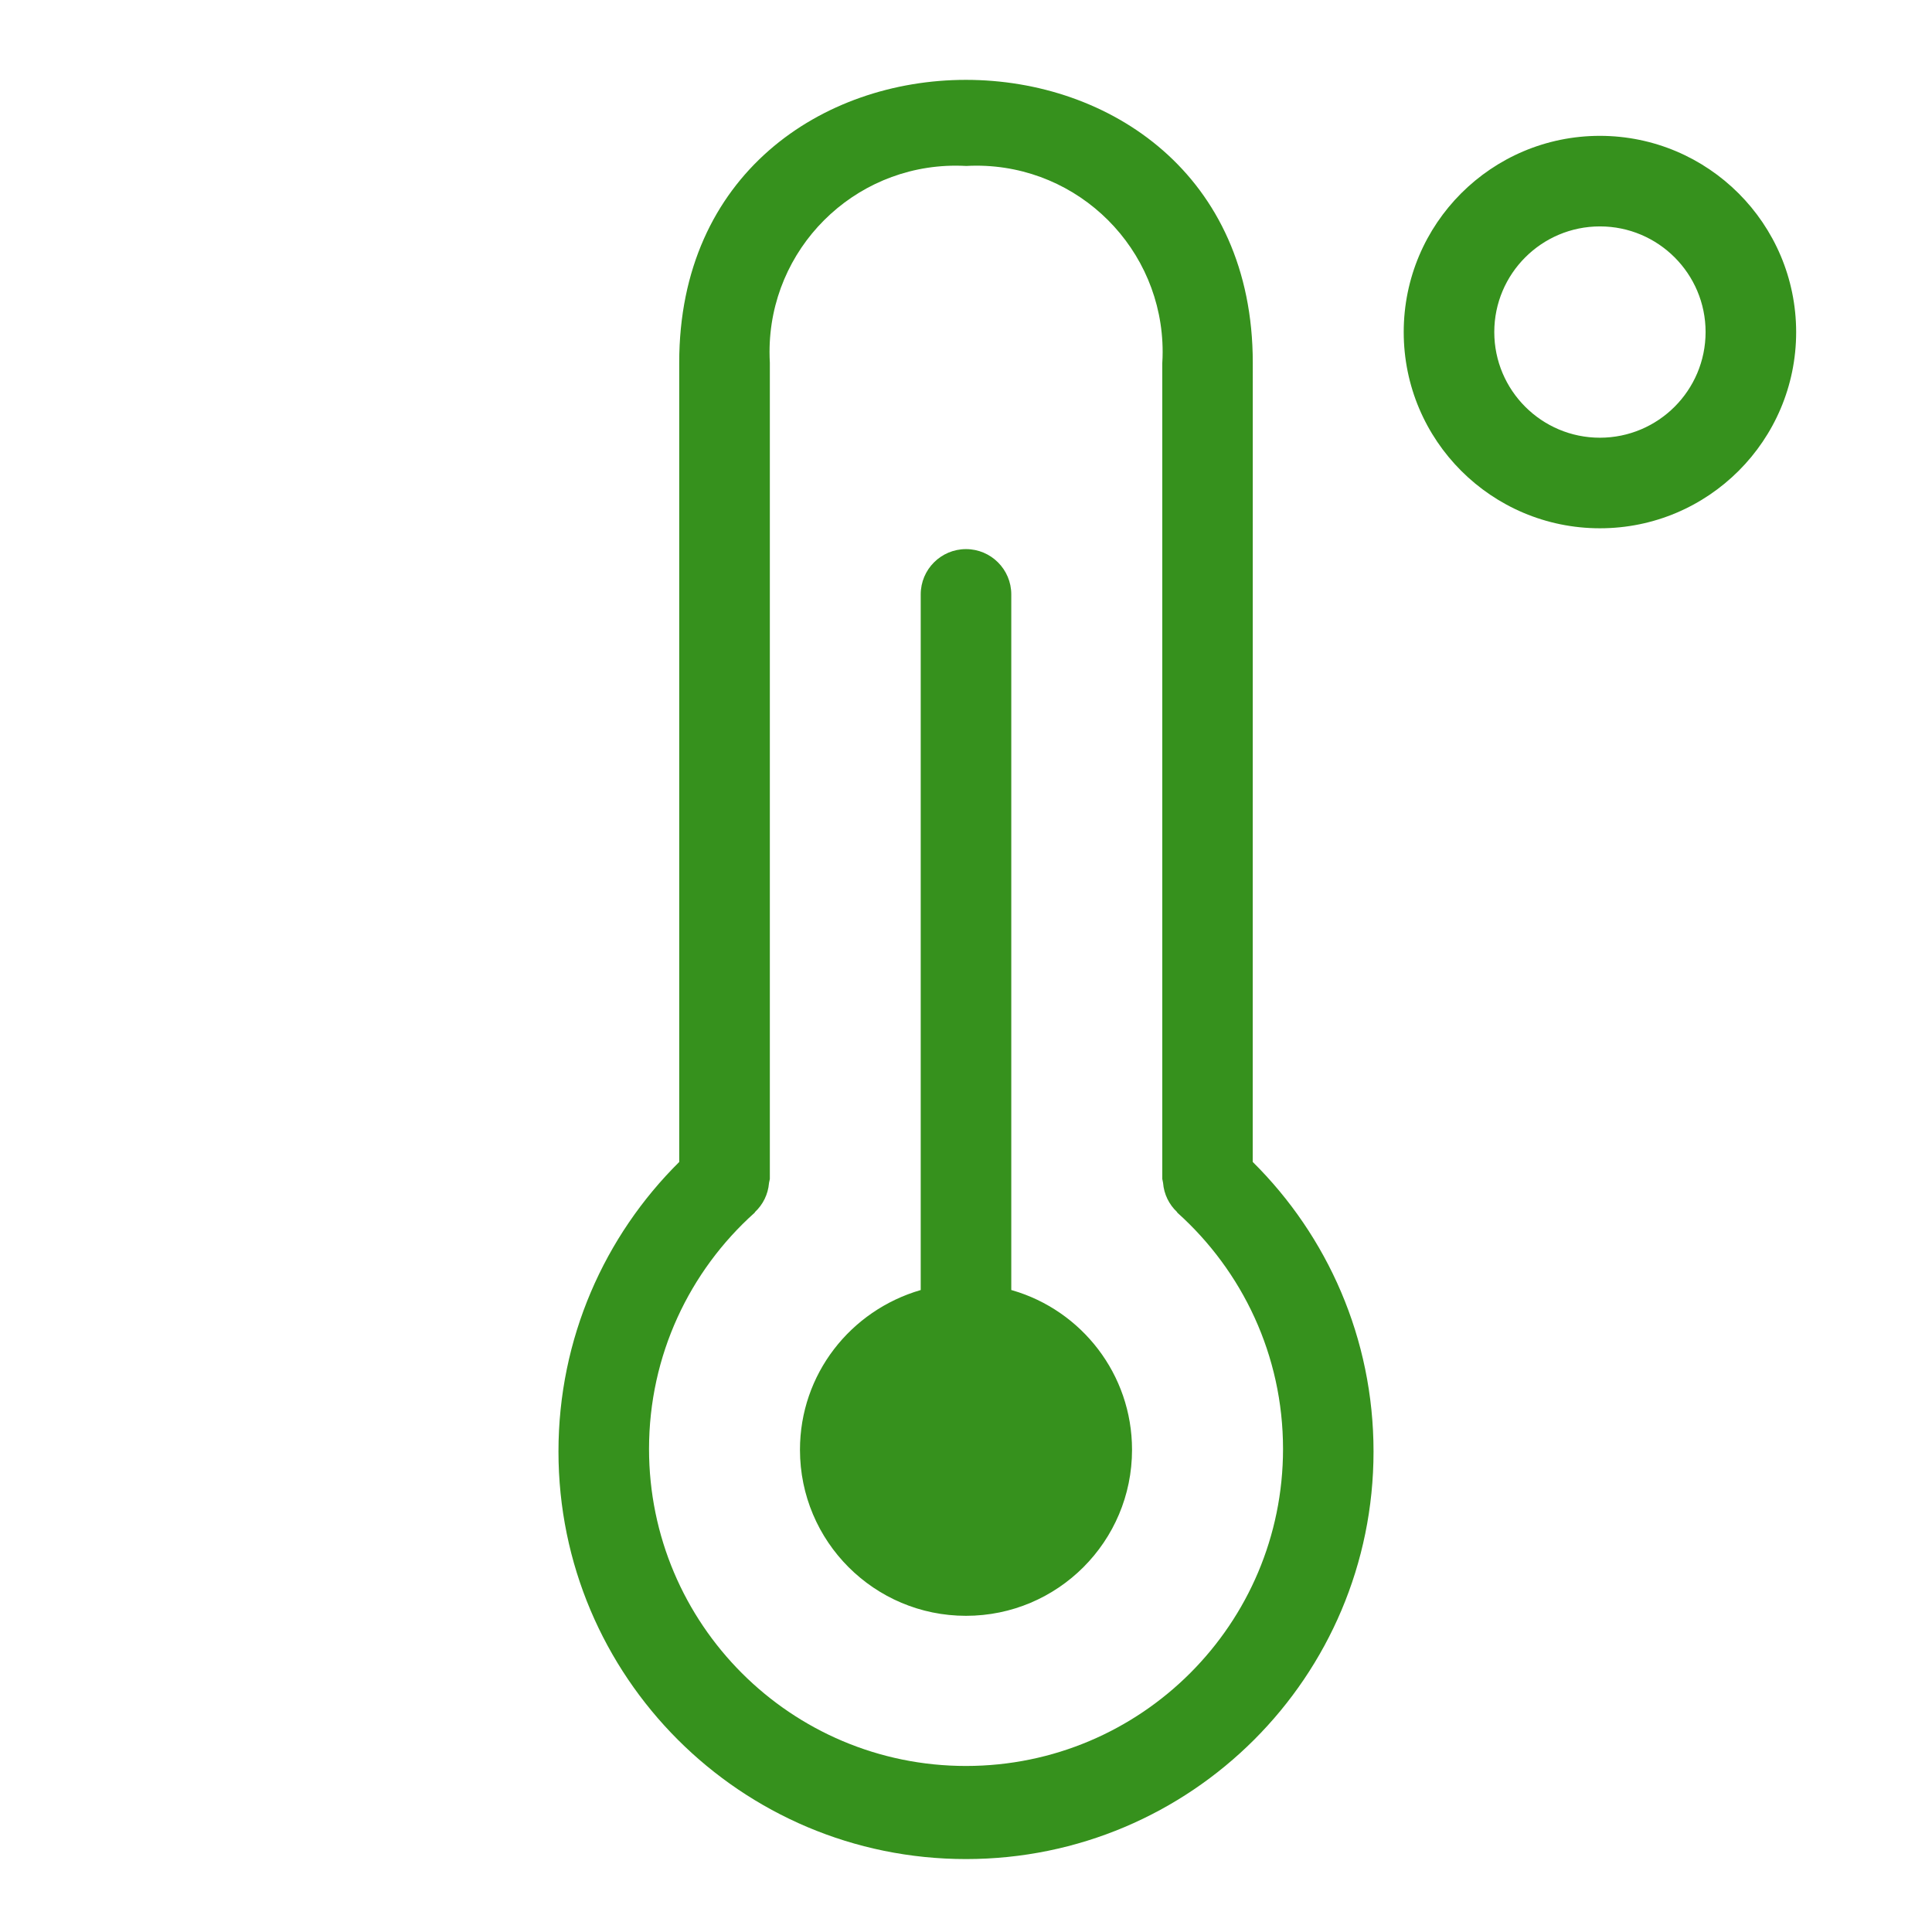
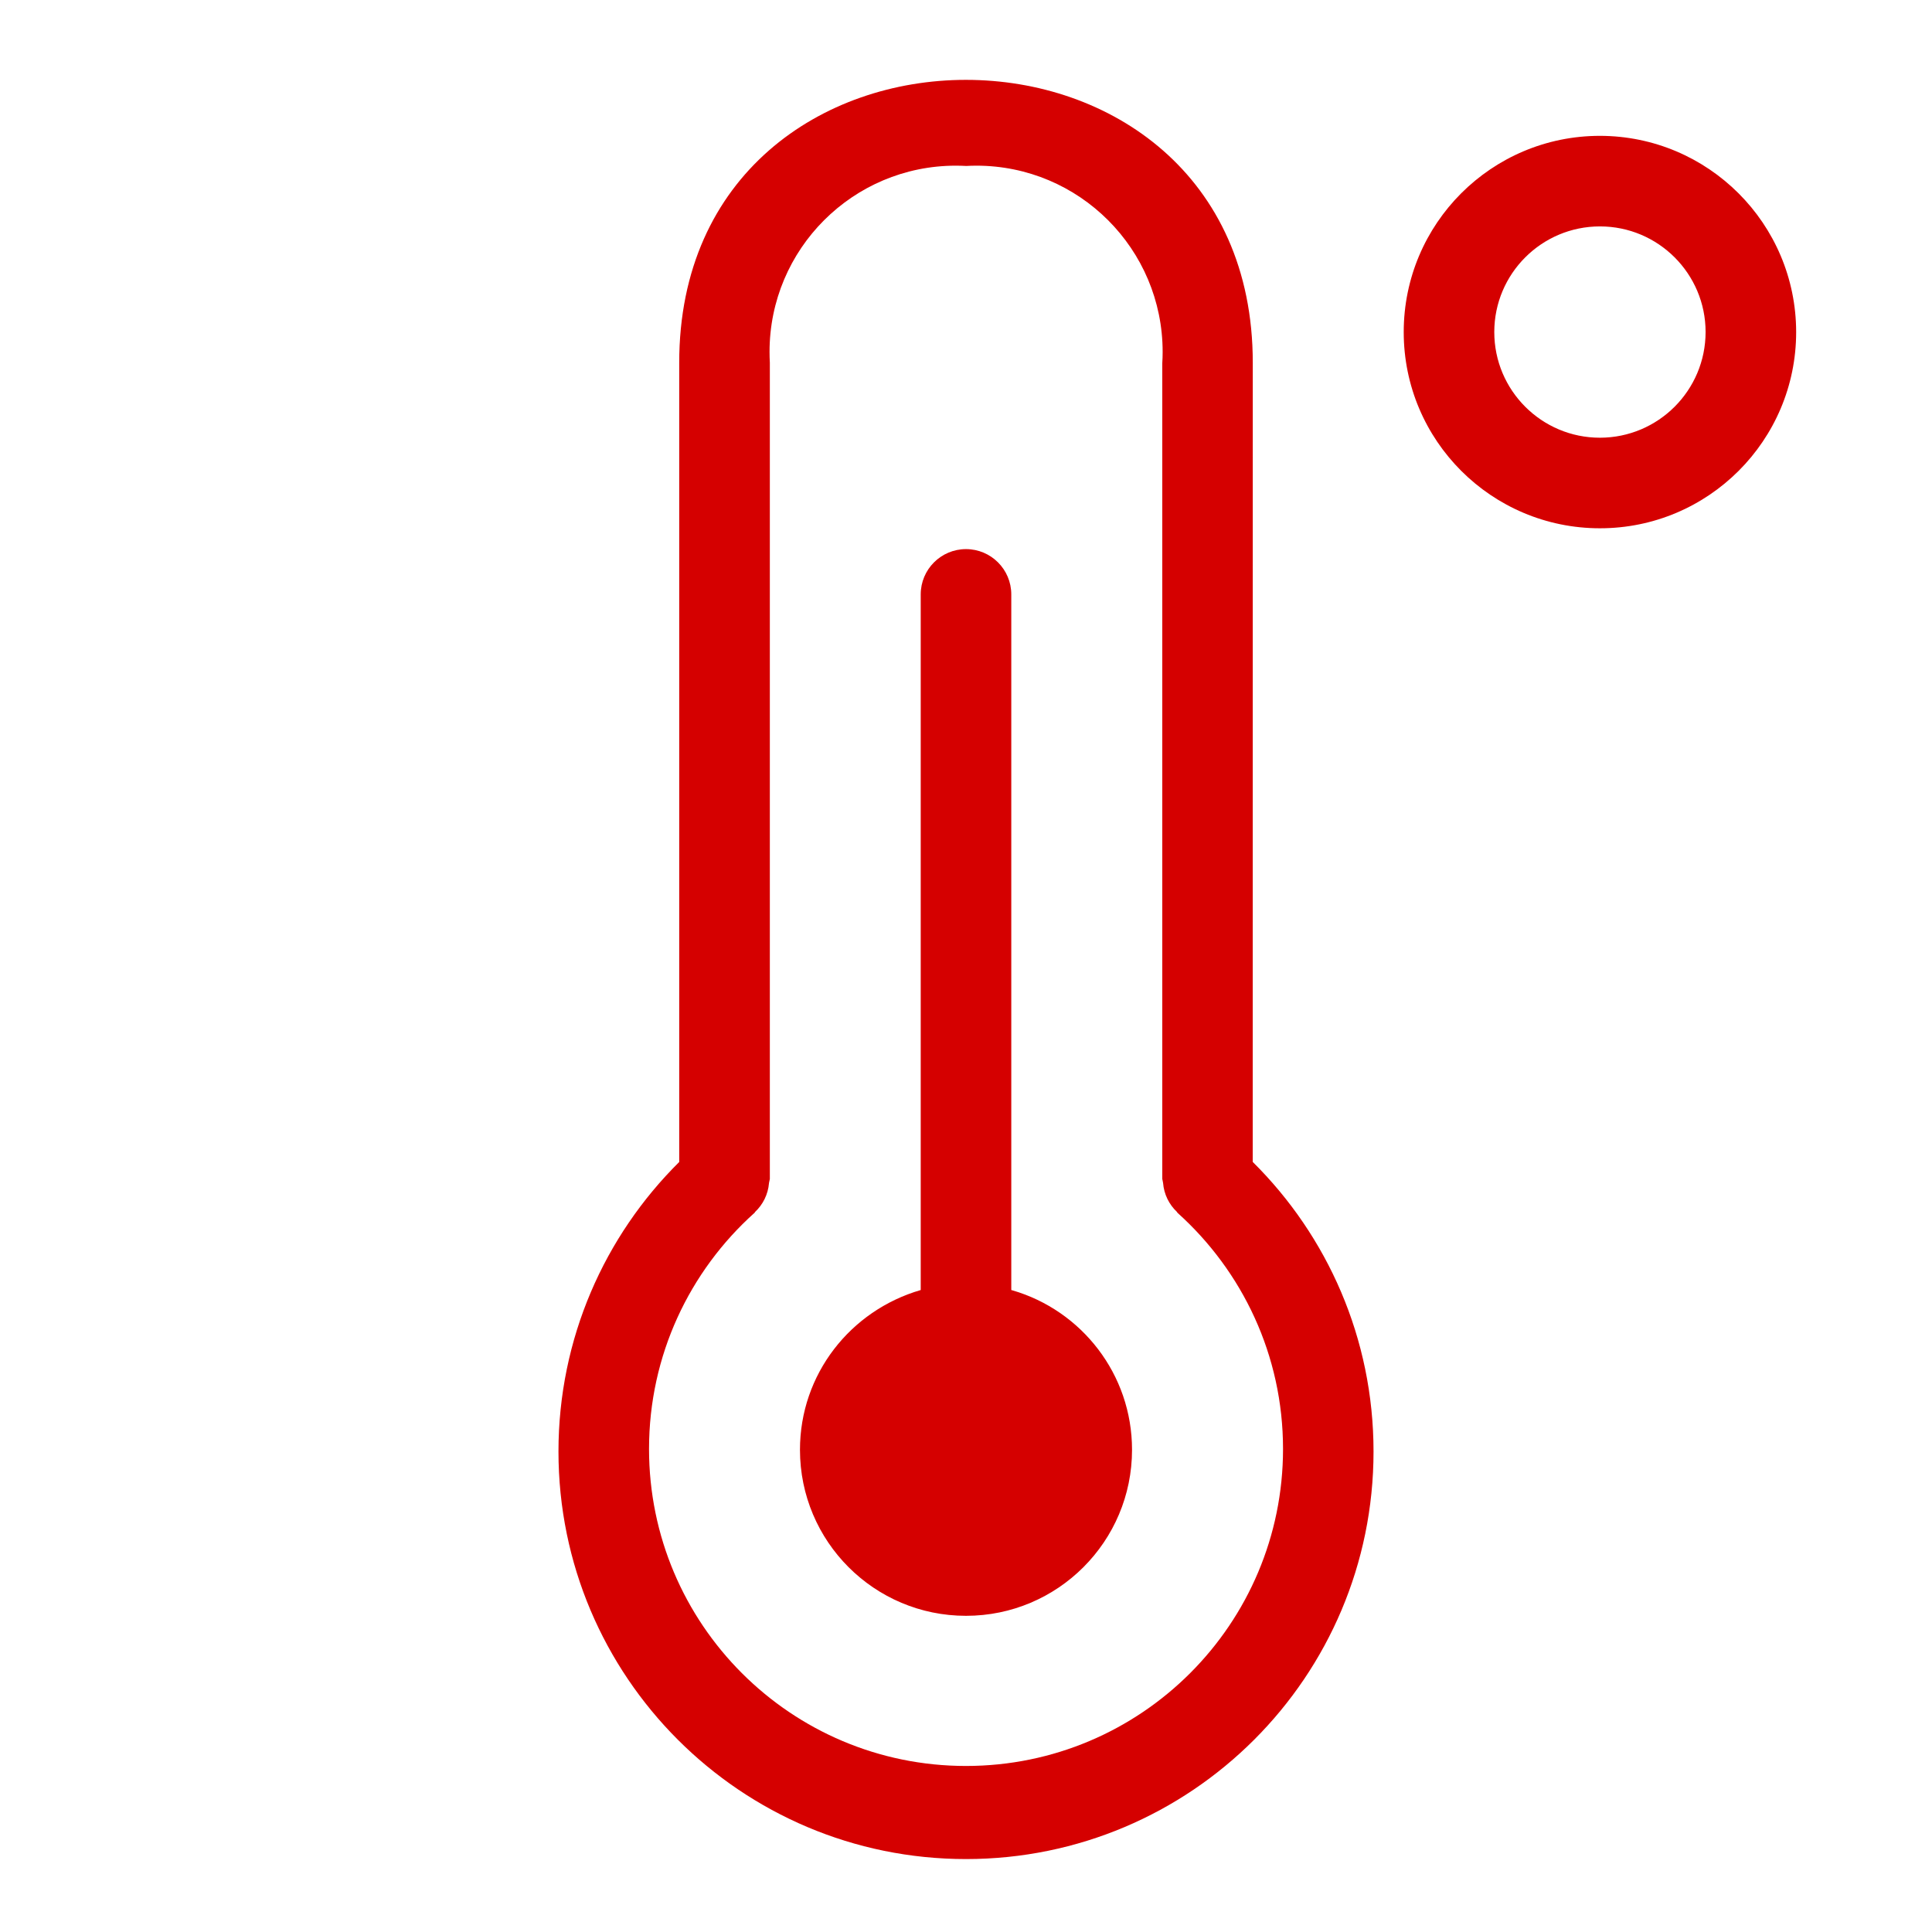
- <svg xmlns="http://www.w3.org/2000/svg" fill="#36911d" width="800px" height="800px" viewBox="0 0 32 32" version="1.1">
+ <svg xmlns="http://www.w3.org/2000/svg" fill="#d50000" width="800px" height="800px" viewBox="0 0 32 32" version="1.1">
  <g id="SVGRepo_bgCarrier" stroke-width="0" />
  <g id="SVGRepo_tracerCarrier" stroke-linecap="round" stroke-linejoin="round" />
  <g id="SVGRepo_iconCarrier">
    <path d="M20.75 6.008c0-6.246-9.501-6.248-9.5 0v13.238c-1.235 1.224-2 2.921-2 4.796 0 3.728 3.022 6.75 6.75 6.75s6.75-3.022 6.75-6.75c0-1.875-0.765-3.572-2-4.796l-0.001-0zM16 29.25c-2.9-0-5.25-2.351-5.25-5.251 0-1.553 0.674-2.948 1.745-3.909l0.005-0.004 0.006-0.012c0.13-0.122 0.215-0.29 0.231-0.477l0-0.003c0.001-0.014 0.007-0.024 0.008-0.038l0.006-0.029v-13.52c-0.003-0.053-0.005-0.115-0.005-0.178 0-1.704 1.381-3.085 3.085-3.085 0.060 0 0.12 0.002 0.179 0.005l-0.008-0c0.051-0.003 0.11-0.005 0.17-0.005 1.704 0 3.085 1.381 3.085 3.085 0 0.063-0.002 0.125-0.006 0.186l0-0.008v13.52l0.006 0.029 0.007 0.036c0.015 0.191 0.101 0.36 0.231 0.482l0 0 0.006 0.012c1.076 0.966 1.75 2.361 1.75 3.913 0 2.9-2.35 5.25-5.25 5.251h-0zM16.75 21.367v-11.522c0-0.414-0.336-0.75-0.75-0.75s-0.75 0.336-0.75 0.75v0 11.522c-1.164 0.338-2 1.394-2 2.646 0 1.519 1.231 2.75 2.75 2.75s2.75-1.231 2.75-2.75c0-1.252-0.836-2.308-1.981-2.641l-0.019-0.005zM26.5 2.25c-1.795 0-3.25 1.455-3.25 3.25s1.455 3.25 3.25 3.25c1.795 0 3.25-1.455 3.25-3.25v0c-0.002-1.794-1.456-3.248-3.25-3.25h-0zM26.5 7.25c-0.966 0-1.75-0.784-1.75-1.75s0.784-1.75 1.75-1.75c0.966 0 1.75 0.784 1.75 1.75v0c-0.001 0.966-0.784 1.749-1.75 1.75h-0z" />
  </g>
</svg>
